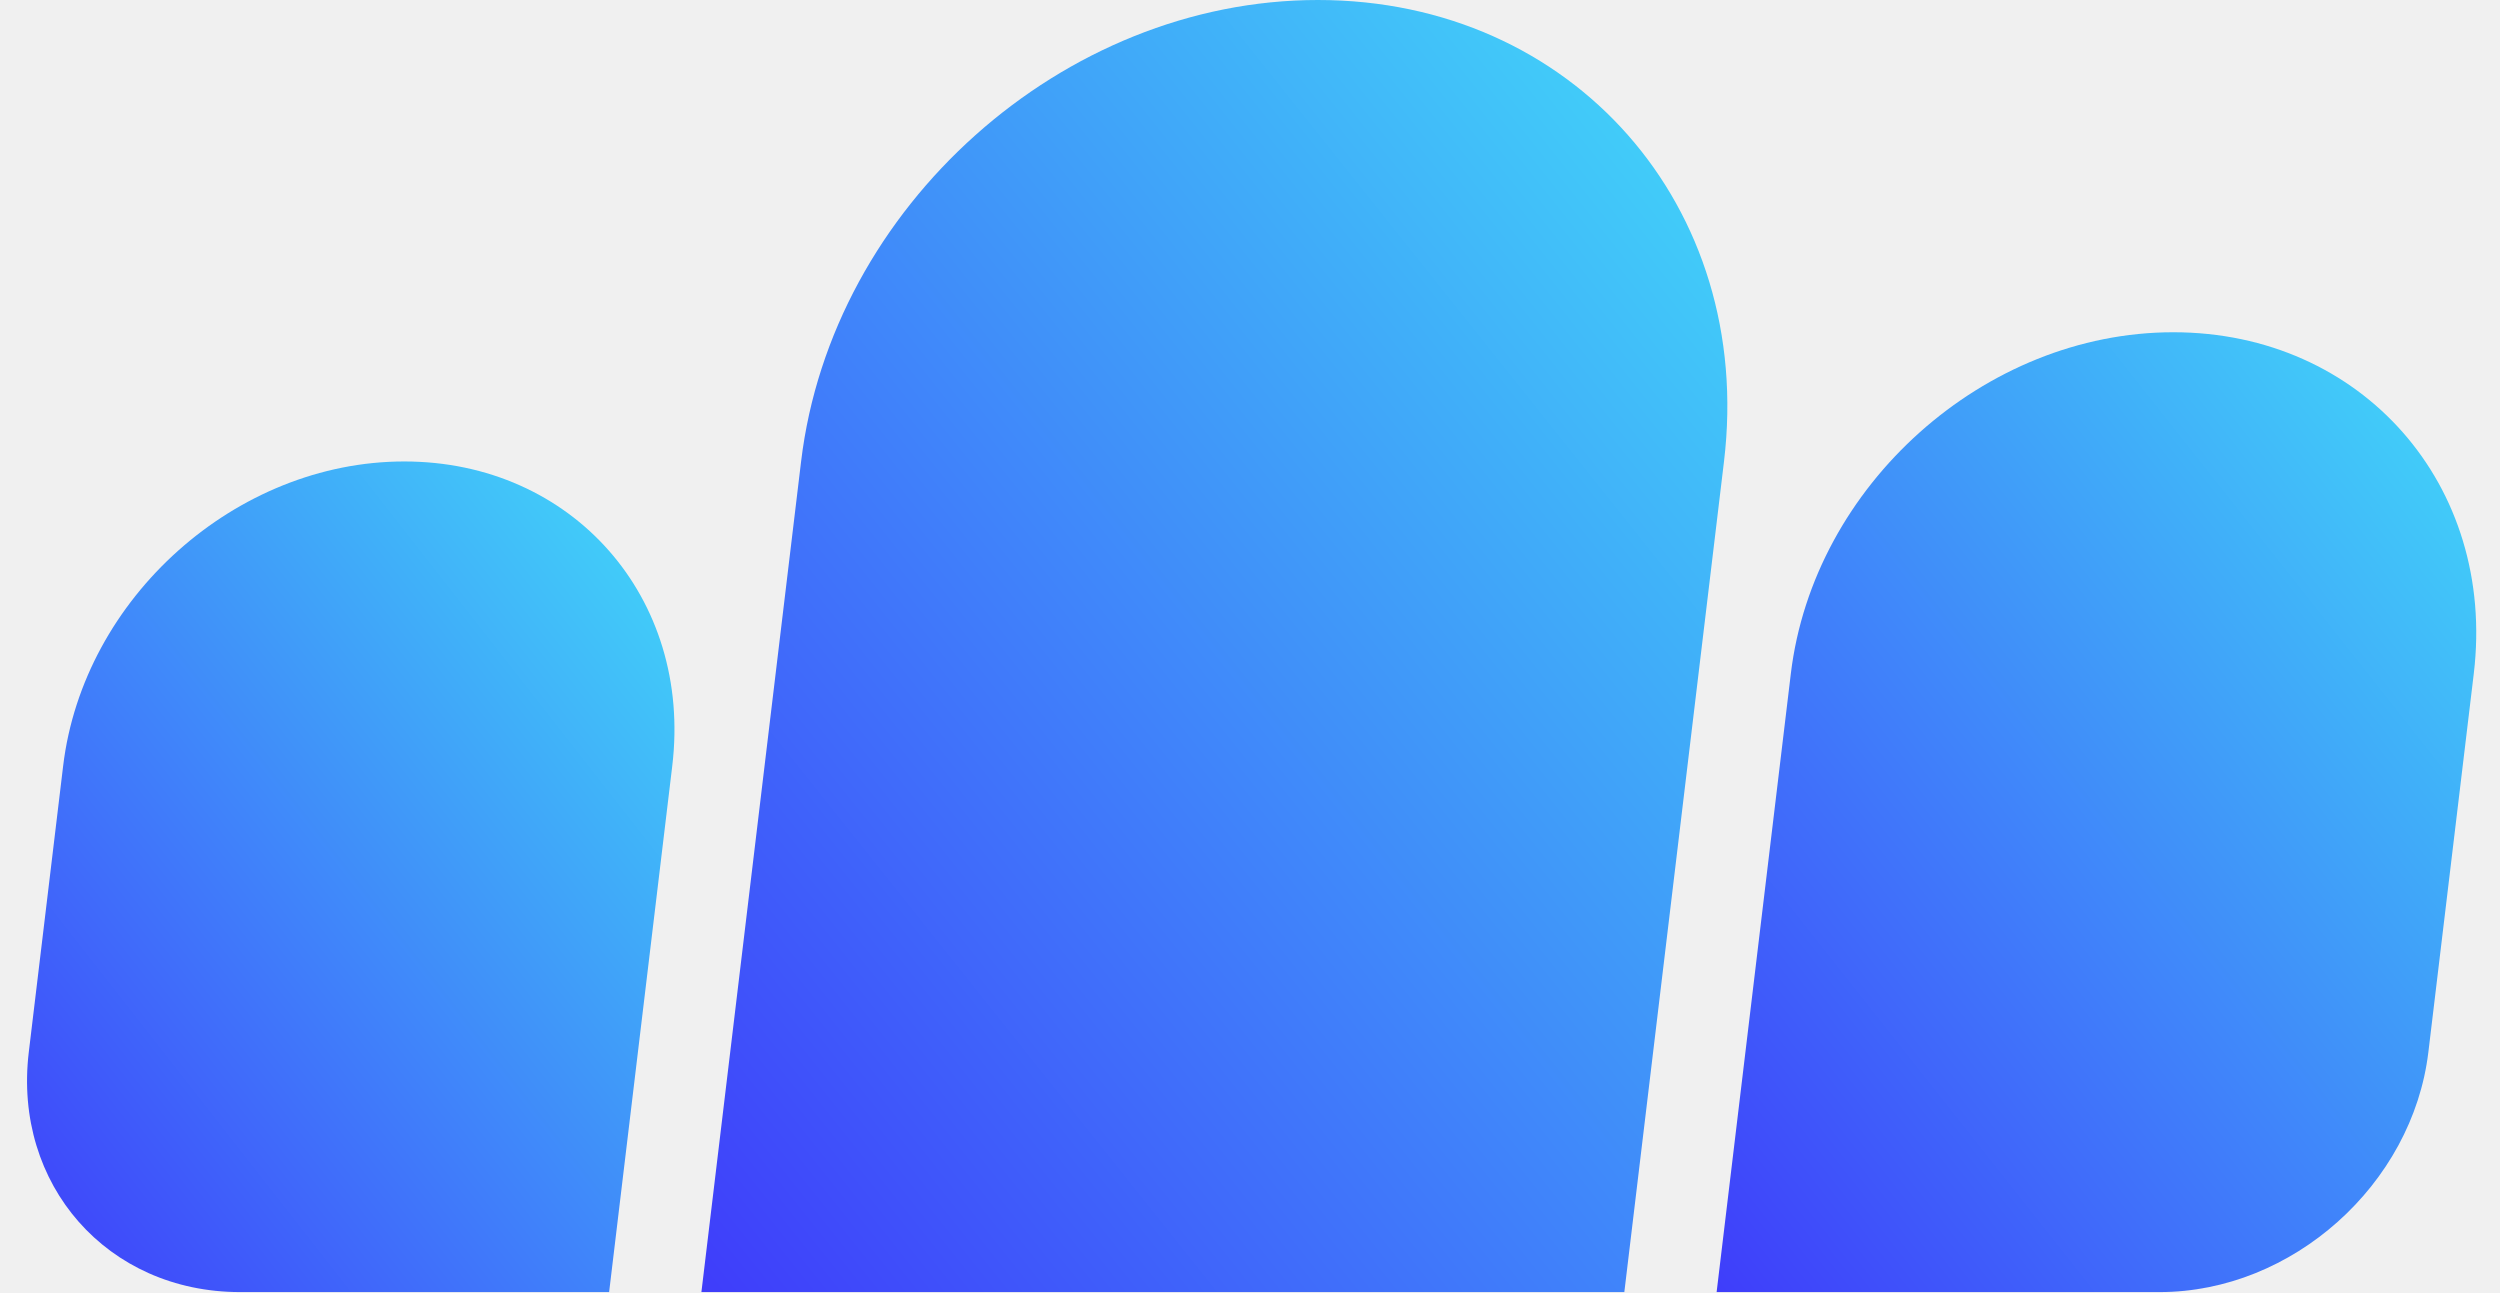
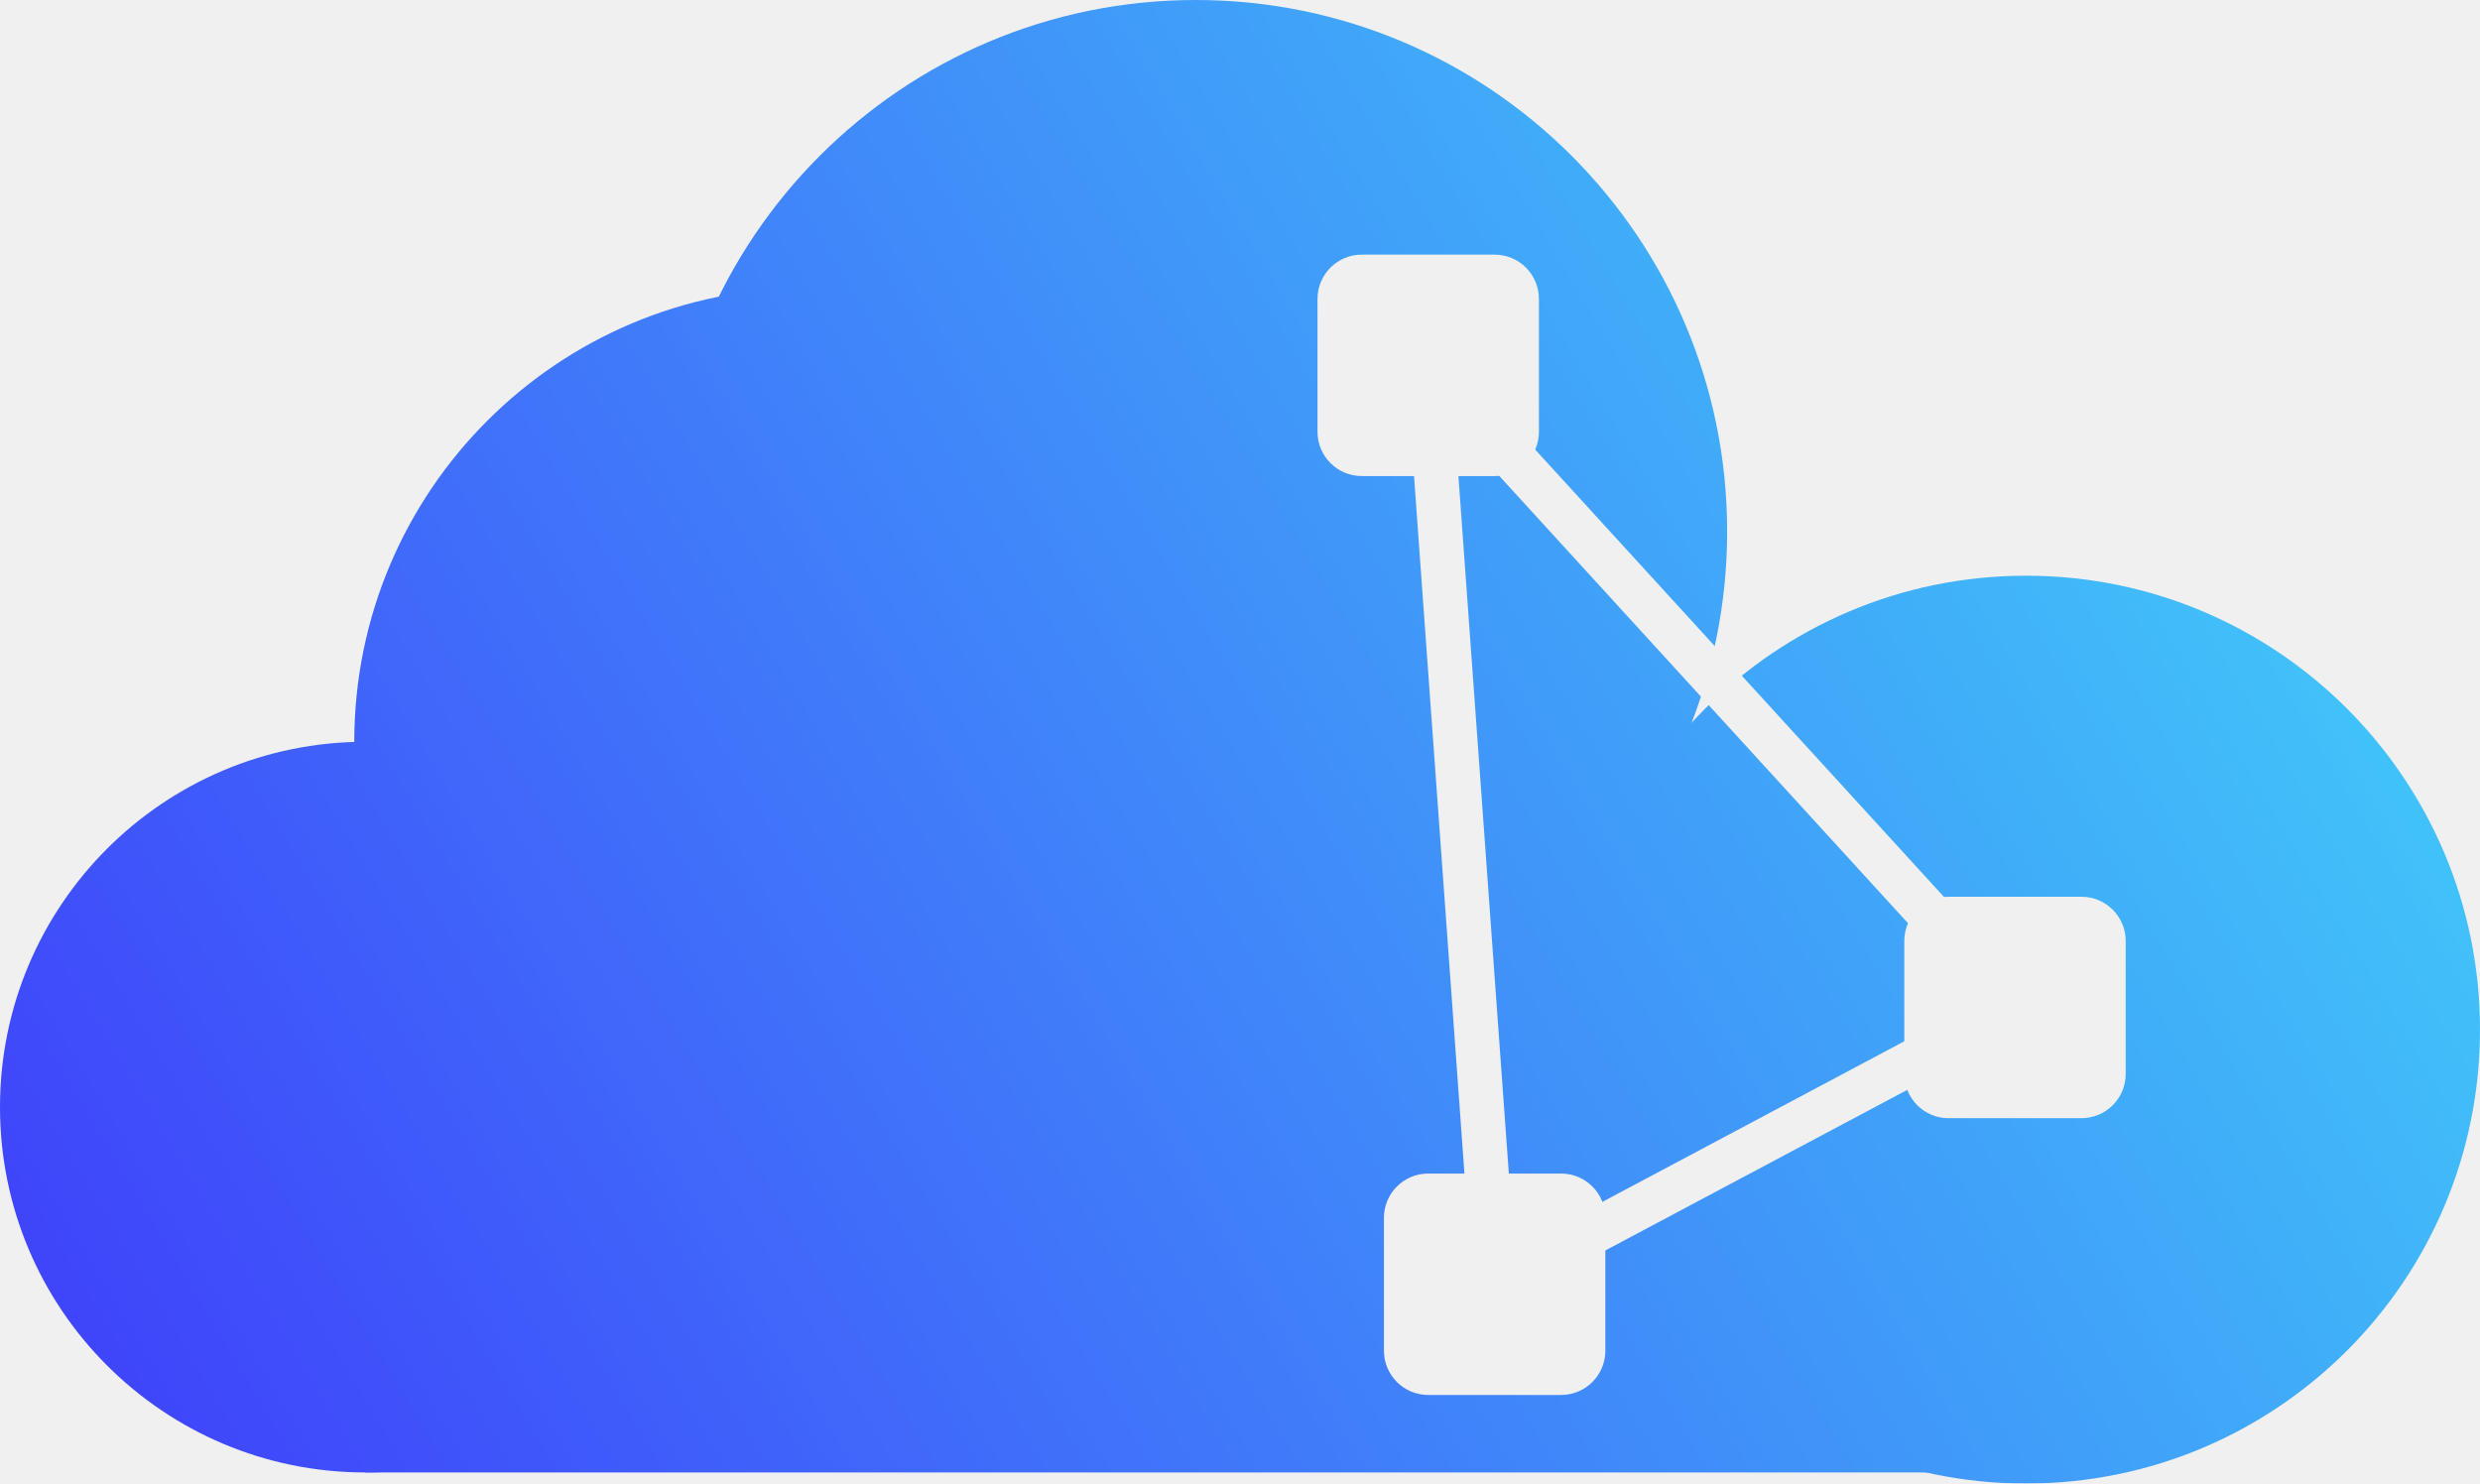
- <svg xmlns="http://www.w3.org/2000/svg" viewBox="0 0 130 67.188" role="img" aria-label="decentralized.cloud mark">
+ <svg xmlns="http://www.w3.org/2000/svg" viewBox="0 0 448 268" role="img" aria-label="decentralized.cloud mark">
  <defs>
-     <linearGradient id="g" x1="0" y1="1" x2="1" y2="0">
+     <linearGradient id="g" gradientUnits="userSpaceOnUse" x1="0" y1="268" x2="448" y2="0">
      <stop offset="0" stop-color="#3f3dfa" />
      <stop offset="1" stop-color="#41dbf9" />
    </linearGradient>
+     <mask id="g-cut" maskUnits="userSpaceOnUse" x="0" y="0" width="448" height="268">
+       <rect width="448" height="268" fill="#fff" />
+       <line x1="258" y1="66" x2="364" y2="182" stroke="#000" stroke-width="8" />
+       <line x1="364" y1="182" x2="270" y2="232" stroke="#000" stroke-width="8" />
+       <line x1="258" y1="66" x2="270" y2="232" stroke="#000" stroke-width="8" />
+       <rect x="238" y="46" width="40" height="40" rx="8" fill="#000" />
+       <rect x="344" y="162" width="40" height="40" rx="8" fill="#000" />
+       <rect x="250" y="212" width="40" height="40" rx="8" fill="#000" />
+     </mask>
  </defs>
-   <g fill="url(#g)">
-     <path d="M 1.497 54.71C 0.67 61.602 5.586 67.188 12.478 67.188L 31.674 67.188L 34.957 39.833C 36.007 31.086 29.767 23.996 21.02 23.996L 21.02 23.996C 12.274 23.996 4.332 31.086 3.283 39.833Z" />
-     <path d="M 36.473 67.188L 84.465 67.188L 89.648 23.996C 91.238 10.743 81.784 0 68.532 0L 68.532 0C 55.279 0 43.247 10.743 41.657 23.996Z" />
-     <path d="M 89.264 67.188L 112.3 67.188C 119.191 67.188 125.448 61.602 126.275 54.71L 128.636 35.034C 129.813 25.227 122.817 17.277 113.01 17.277L 113.01 17.277C 103.203 17.277 94.299 25.227 93.123 35.034Z" />
+   <g fill="url(#g)" mask="url(#g-cut)">
+     <path d="M 0 200 A 66 66 0 1 0 132 200 A 66 66 0 1 0 0 200 Z" />
+     <path d="M 64 134 A 82 82 0 1 0 228 134 A 82 82 0 1 0 64 134 Z" />
+     <path d="M 120 96 A 96 96 0 1 0 312 96 A 96 96 0 1 0 120 96 Z" />
+     <path d="M 284 186 A 82 82 0 1 0 448 186 A 82 82 0 1 0 284 186 Z" />
+     <path d="M 66 134 H 366 V 266 H 66 Z" />
  </g>
</svg>
